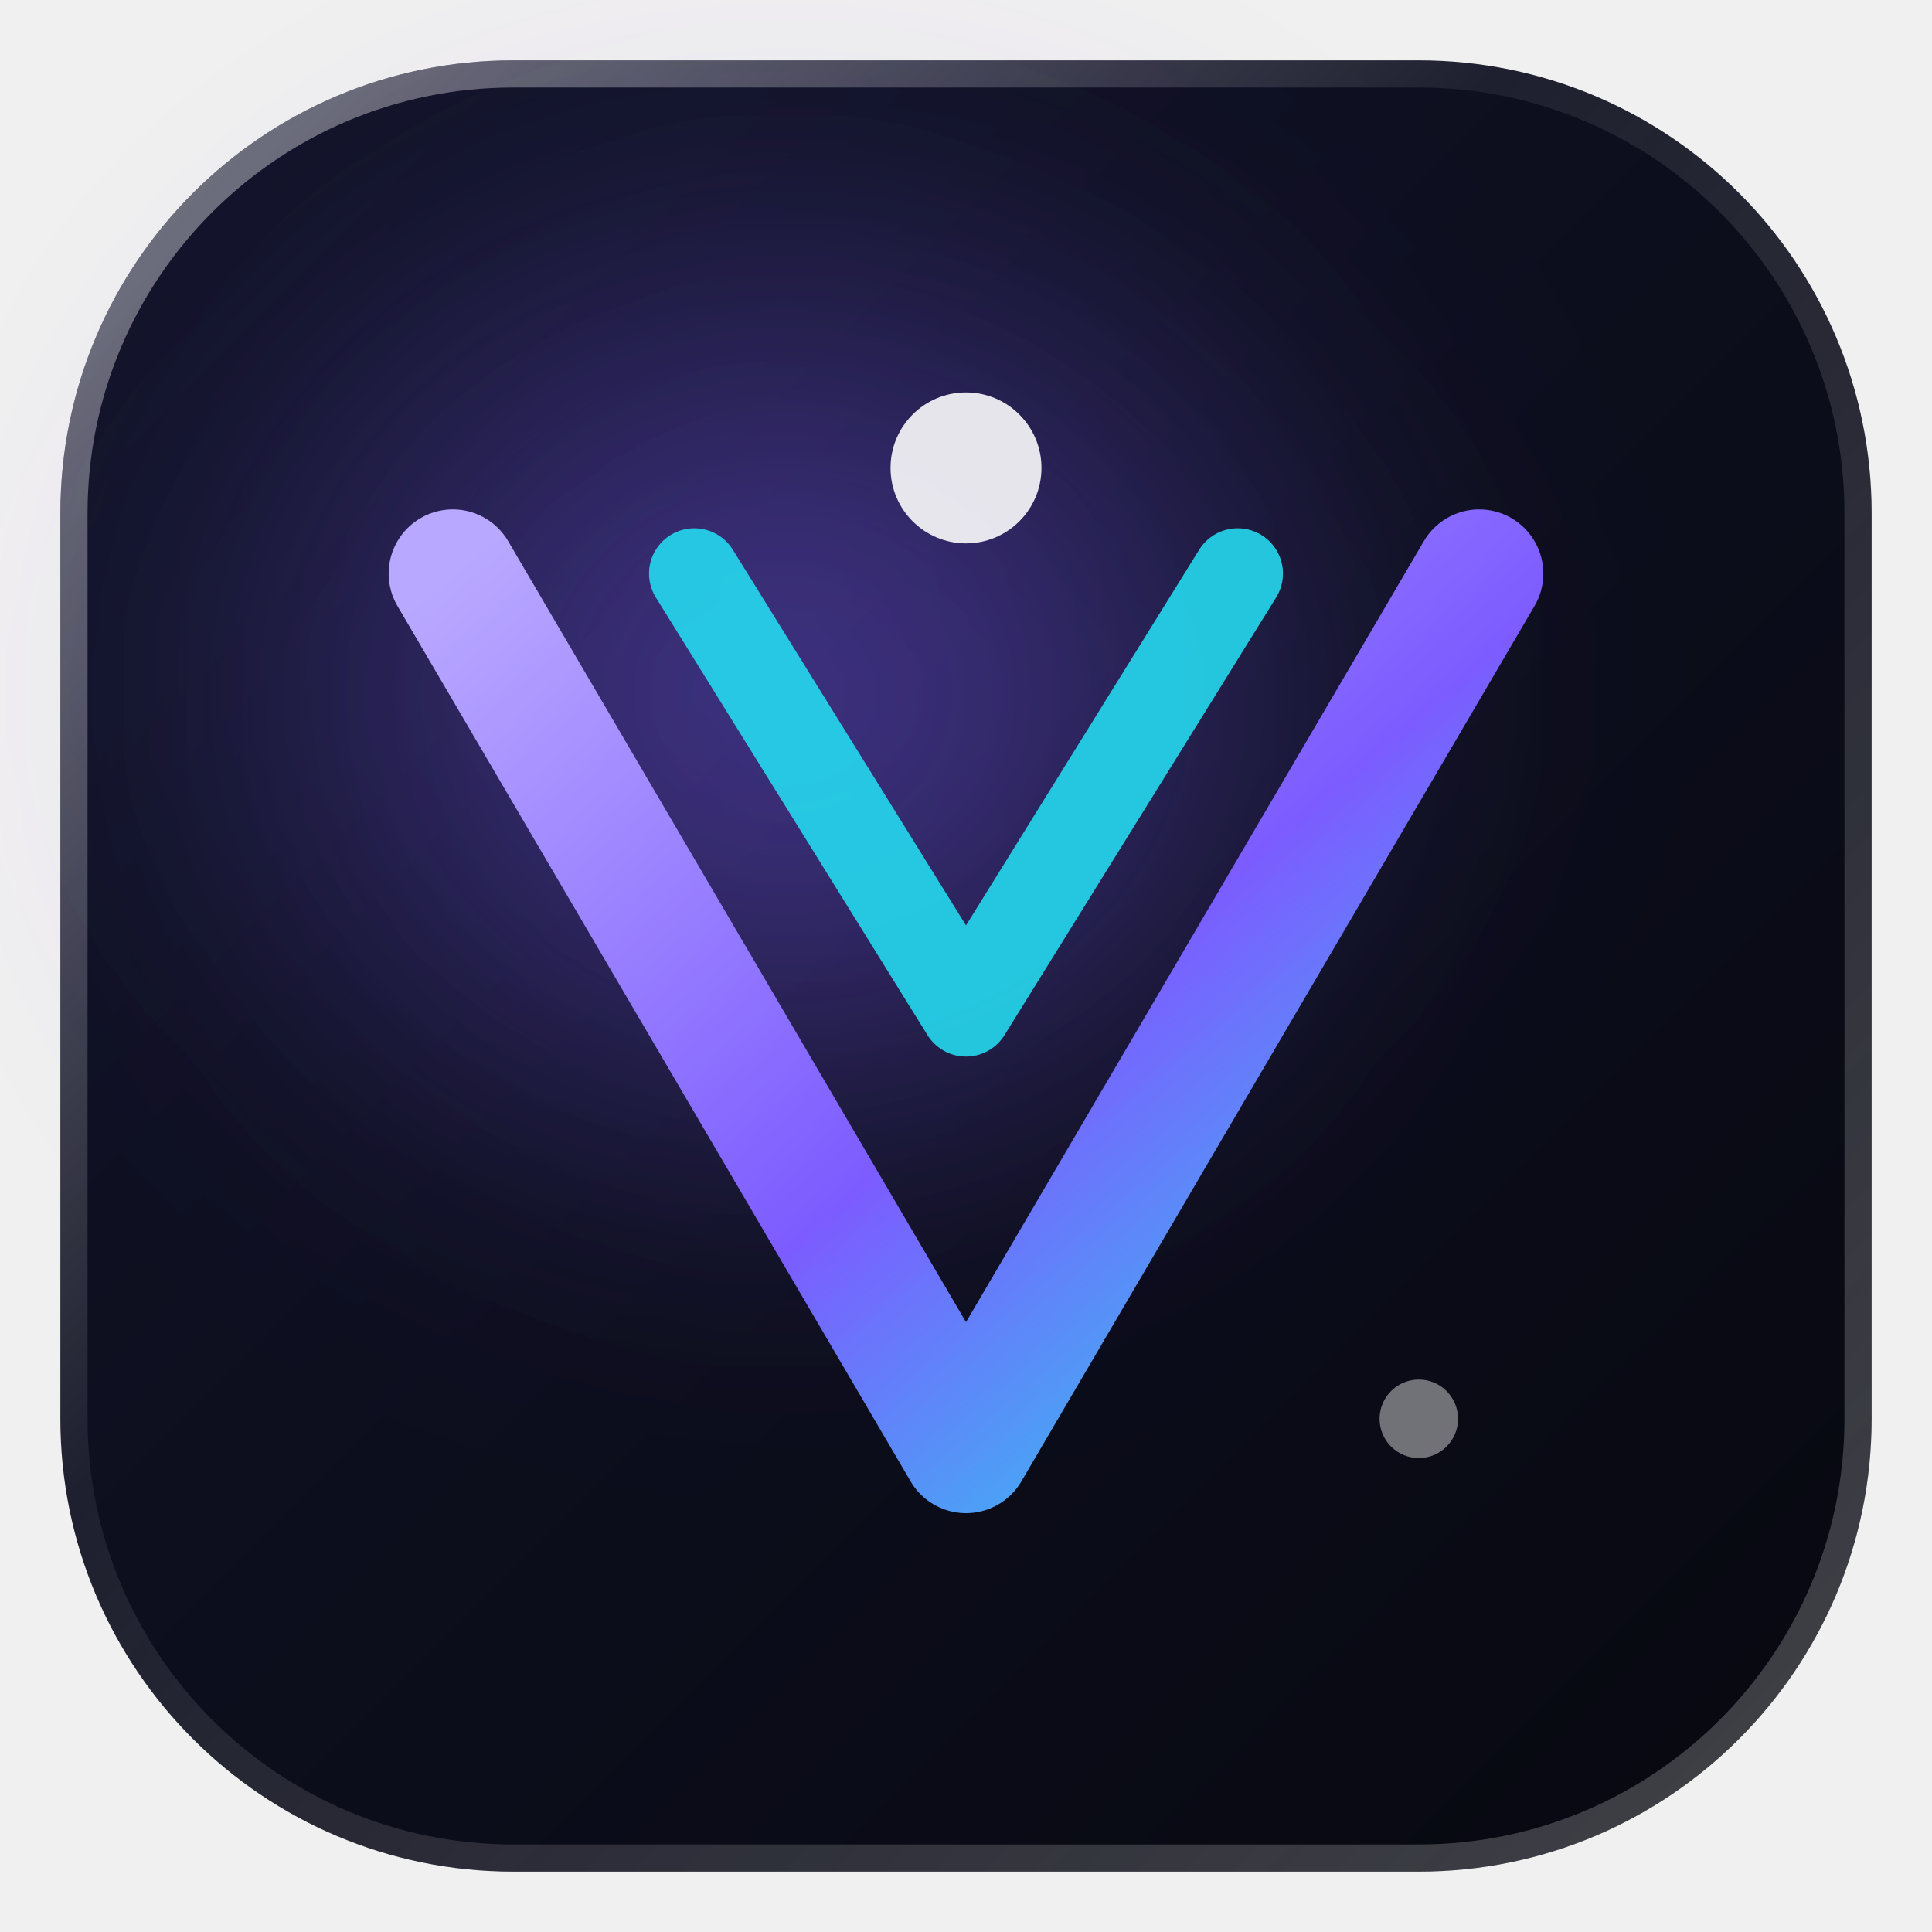
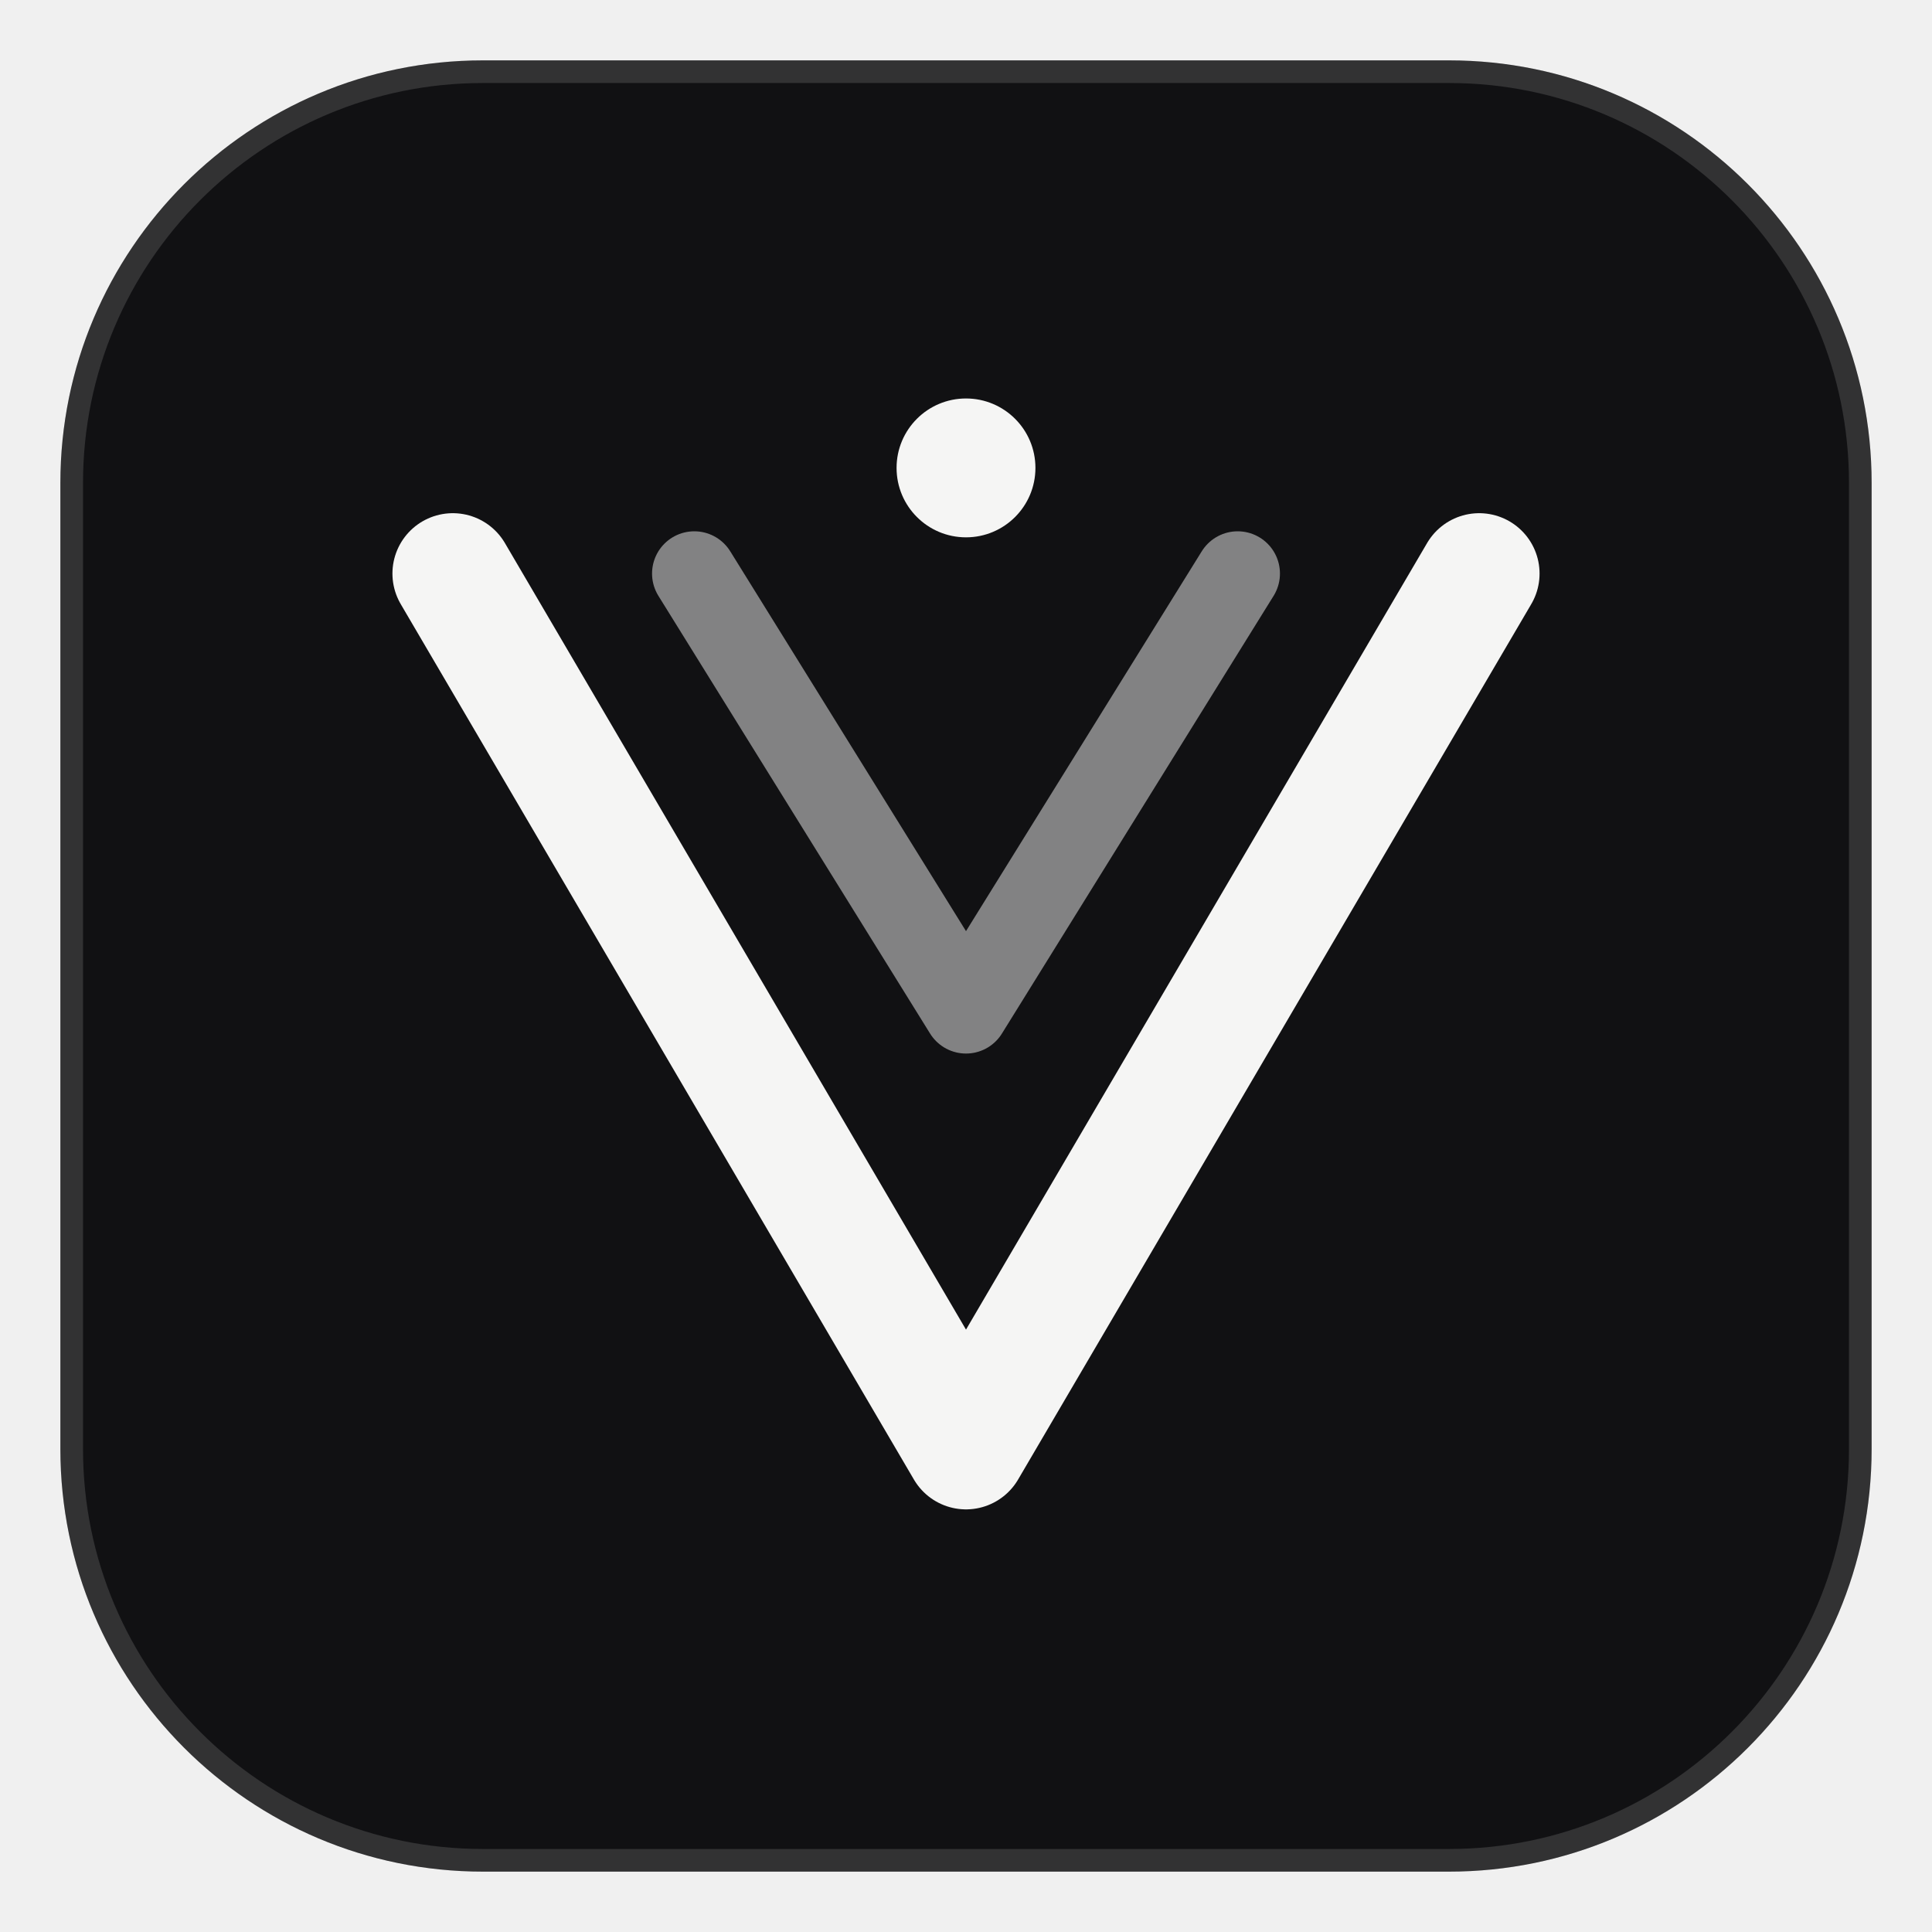
<svg xmlns="http://www.w3.org/2000/svg" viewBox="0 0 128 128" width="128" height="128" role="img" aria-label="Veylith">
-   <defs>
-     <linearGradient id="tile" x1="0" y1="0" x2="1" y2="1">
-       <stop offset="0" stop-color="#12142A" />
-       <stop offset="1" stop-color="#07080F" />
-     </linearGradient>
-     <linearGradient id="rim" x1="0" y1="0" x2="1" y2="1">
-       <stop offset="0" stop-color="#FFFFFF" stop-opacity="0.46" />
-       <stop offset="0.4" stop-color="#FFFFFF" stop-opacity="0.07" />
-       <stop offset="1" stop-color="#FFFFFF" stop-opacity="0.24" />
-     </linearGradient>
-     <linearGradient id="stroke" x1="0" y1="0" x2="1" y2="1">
-       <stop offset="0" stop-color="#B9A8FF" />
-       <stop offset="0.55" stop-color="#7C5CFF" />
-       <stop offset="1" stop-color="#25D8EE" />
-     </linearGradient>
-     <radialGradient id="glow" cx="0.5" cy="0.5" r="0.5">
-       <stop offset="0" stop-color="#7C5CFF" stop-opacity="0.55" />
-       <stop offset="1" stop-color="#7C5CFF" stop-opacity="0" />
-     </radialGradient>
-     <filter id="blur" x="-50%" y="-50%" width="200%" height="200%">
-       <feGaussianBlur stdDeviation="9" />
-     </filter>
-   </defs>
-   <rect x="4" y="4" width="120" height="120" rx="30" fill="url(#tile)" />
-   <rect x="4.9" y="4.9" width="118.2" height="118.2" rx="29.1" fill="none" stroke="url(#rim)" stroke-width="1.8" />
-   <ellipse cx="52" cy="46" rx="46" ry="40" fill="url(#glow)" filter="url(#blur)" />
+   <rect x="4" y="4" width="120" height="120" rx="28" fill="#111113" />
+   <rect x="4.75" y="4.75" width="118.5" height="118.5" rx="27.25" fill="none" stroke="#FFFFFF" stroke-opacity="0.14" stroke-width="1.5" />
  <g fill="none" stroke-linecap="round" stroke-linejoin="round">
-     <path d="M30 38 L64 96 L98 38" stroke="url(#stroke)" stroke-width="8.5" />
-     <path d="M46 38 L64 67 L82 38" stroke="#25D8EE" stroke-width="6" stroke-opacity="0.9" />
+     <path d="M30 38 L64 96 L98 38" stroke="#F5F5F4" stroke-width="8" />
+     <path d="M46 38 L64 67 L82 38" stroke="#F5F5F4" stroke-opacity="0.5" stroke-width="5.6" />
  </g>
-   <circle cx="64" cy="31" r="5" fill="#FFFFFF" fill-opacity="0.88" />
-   <circle cx="94" cy="94" r="2.6" fill="#FFFFFF" fill-opacity="0.42" />
+   <circle cx="64" cy="31" r="4.6" fill="#F5F5F4" />
</svg>
